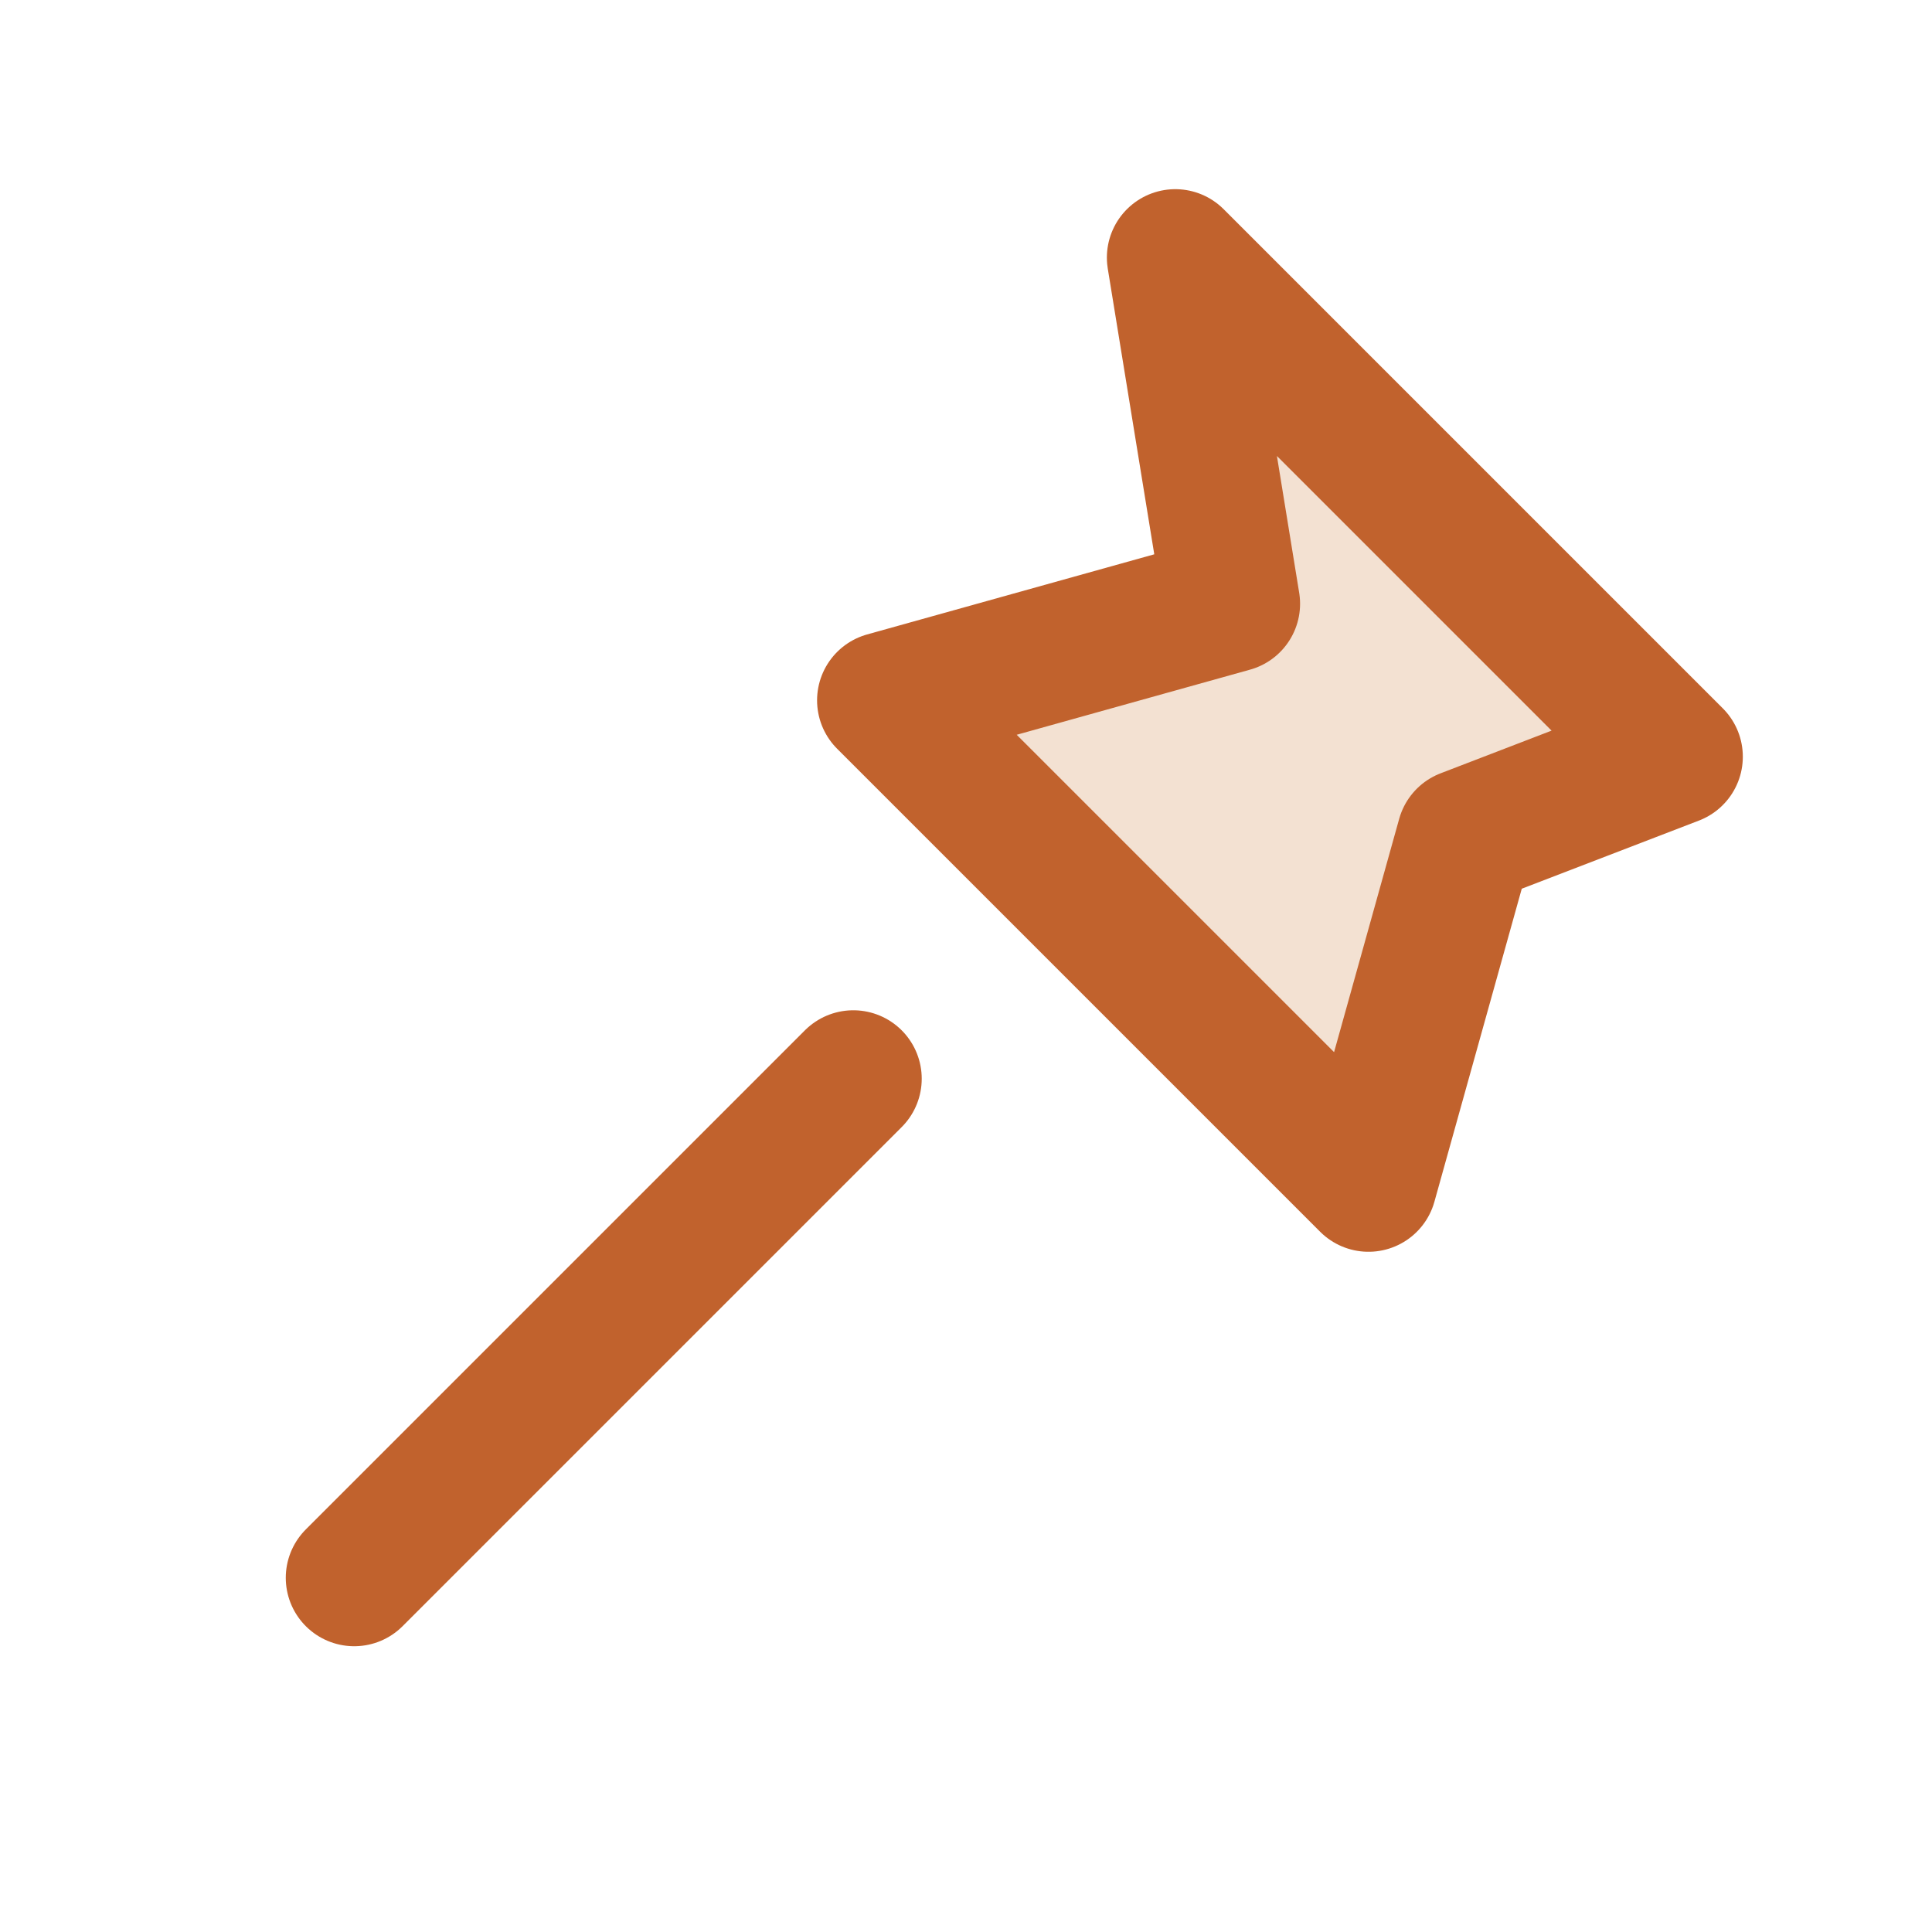
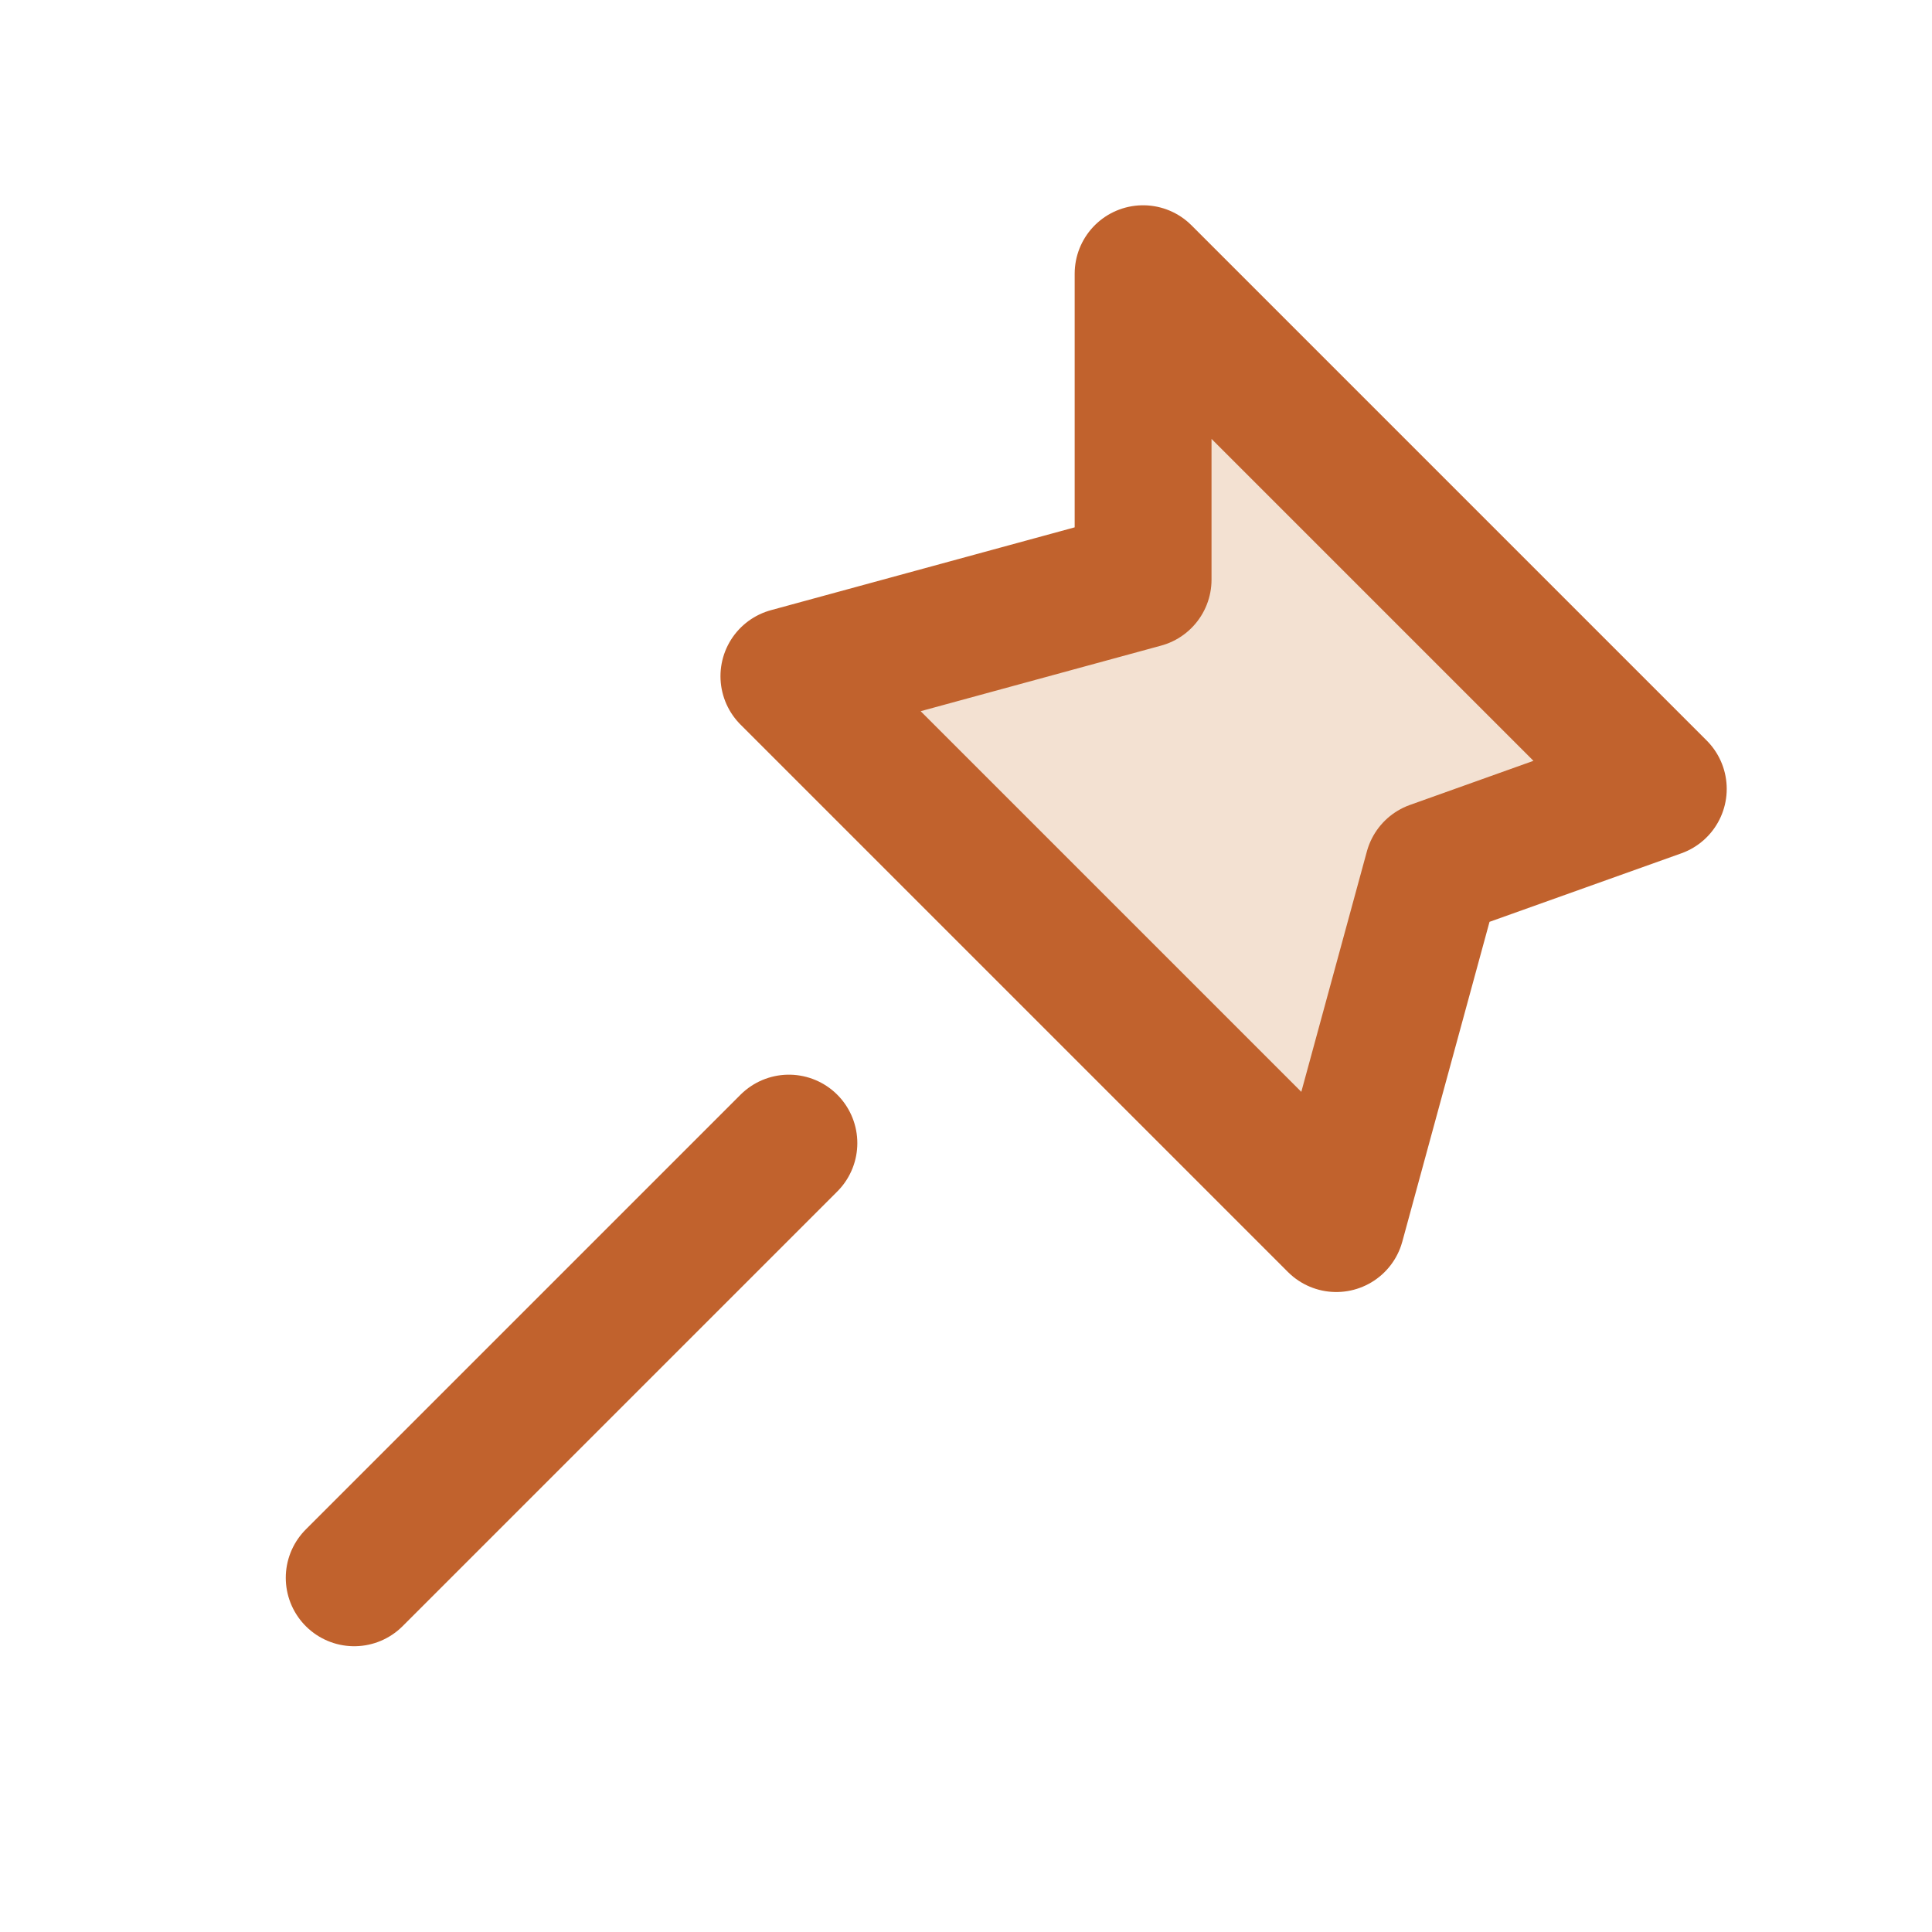
<svg xmlns="http://www.w3.org/2000/svg" viewBox="0 0 24 24" width="24" height="24" fill="none" stroke="#C1622D" stroke-width="1.7" stroke-linecap="round" stroke-linejoin="round">
-   <path d="M14.6 3.2 20.8 9.4l-2.6 1-1.2 4.3-6-6 4.3-1.2z" fill="#F3E1D2" />
-   <path d="m10.6 13.4-6.2 6.2" />
+   <path d="M14.2 3.4 20.6 9.8l-2.8 1-1.2 4.4-6.8-6.8 4.4-1.2z" fill="#F3E1D2" />
+   <path d="m9.8 14.2-5.4 5.4" />
</svg>
